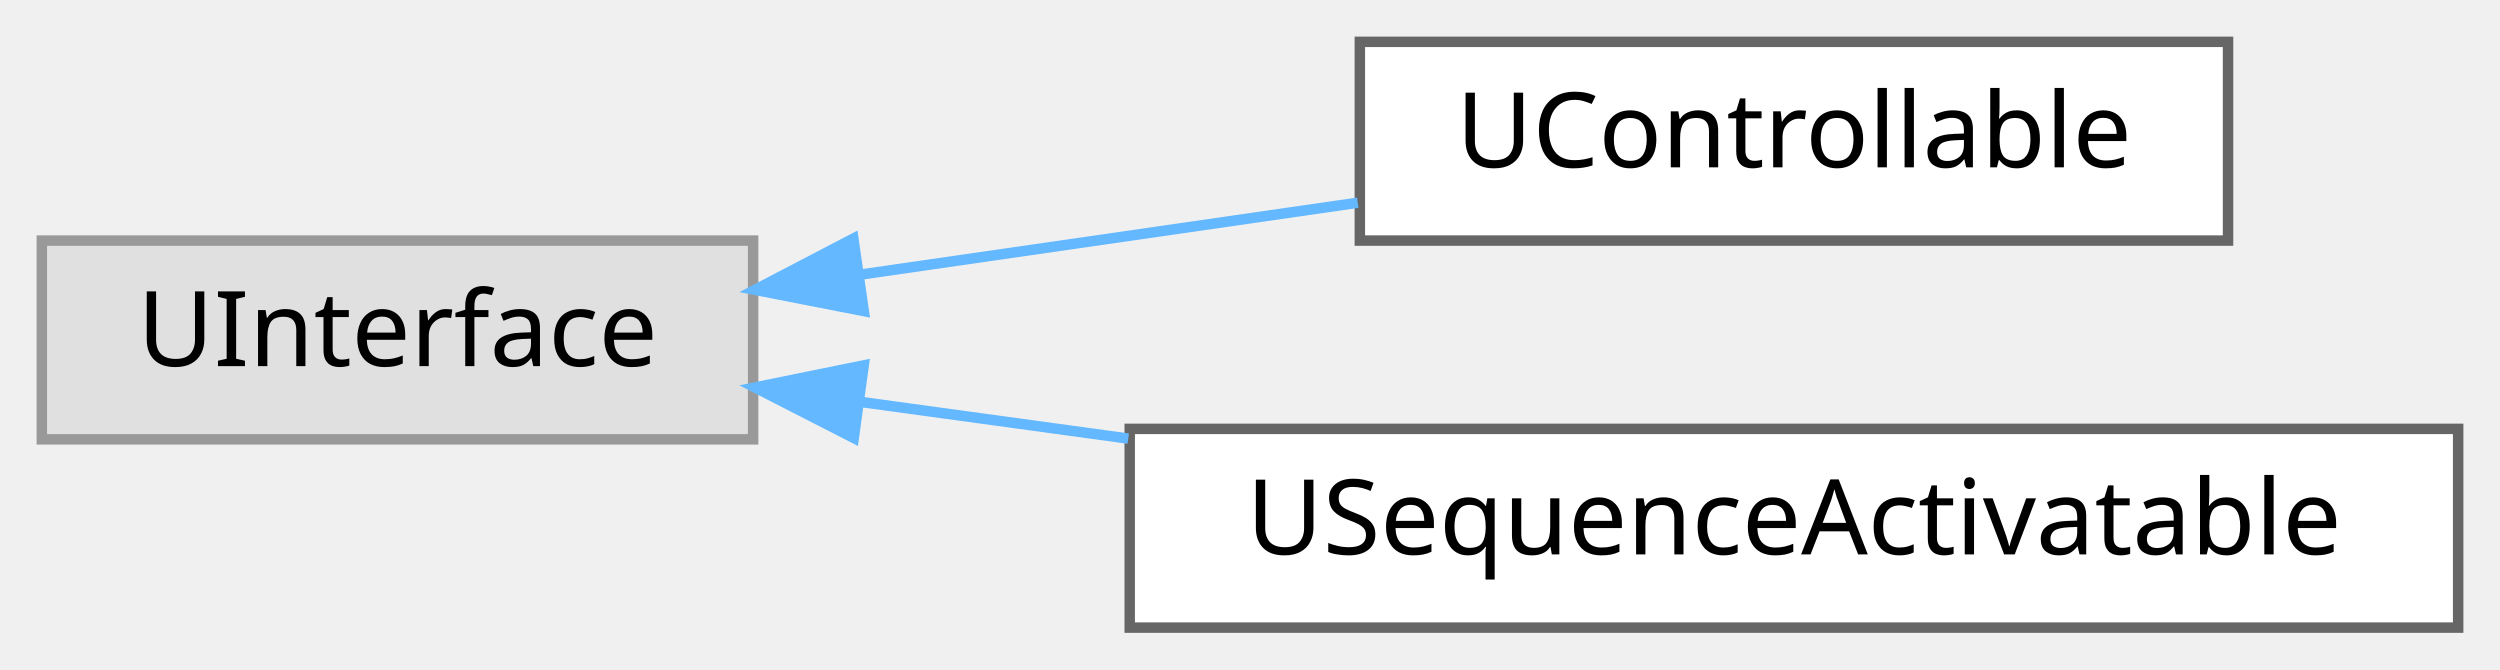
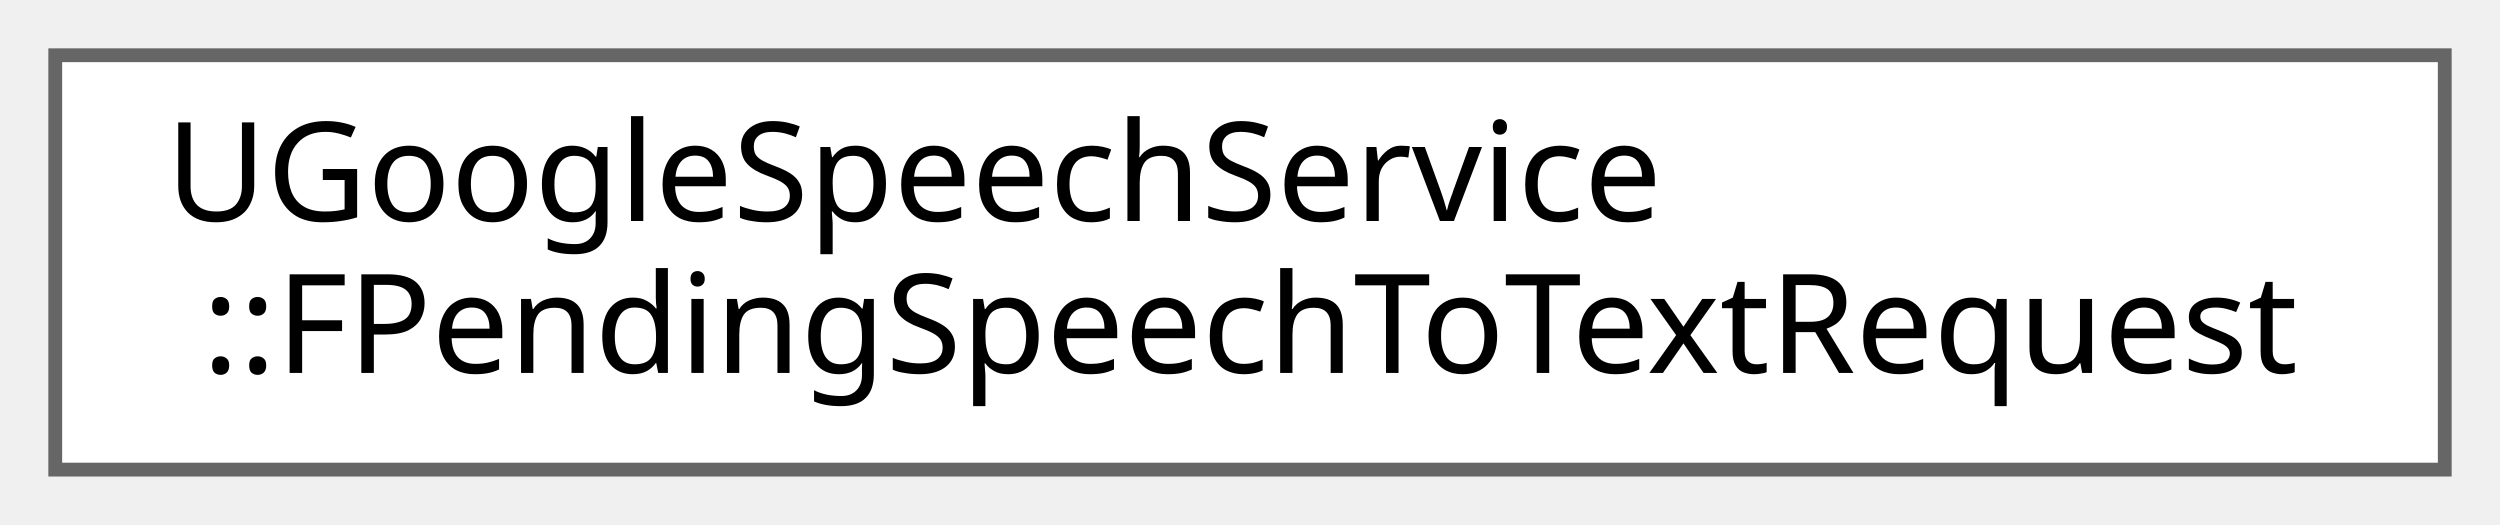
- <svg xmlns="http://www.w3.org/2000/svg" xmlns:xlink="http://www.w3.org/1999/xlink" width="239pt" height="64pt" viewBox="0.00 0.00 239.00 64.00">
-   <g id="graph0" class="graph" transform="scale(1 1) rotate(0) translate(4 60)">
+ <svg xmlns="http://www.w3.org/2000/svg" xmlns:xlink="http://www.w3.org/1999/xlink" width="181pt" height="38pt" viewBox="0.00 0.00 181.00 38.00">
+   <g id="graph0" class="graph" transform="scale(1 1) rotate(0) translate(4 34)">
    <g id="Node000000" class="node">
      <g id="a_Node000000">
-         <a xlink:title=" ">
-           <polygon fill="#e0e0e0" stroke="#999999" points="68,-37 0,-37 0,-18 68,-18 68,-37" />
-           <text text-anchor="middle" x="34" y="-25" font-family="Malgun Gothic" font-size="10.00">UInterface</text>
-         </a>
-       </g>
-     </g>
-     <g id="Node000001" class="node">
-       <g id="a_Node000001">
-         <a xlink:href="classUControllable.html" target="_top" xlink:title=" ">
-           <polygon fill="white" stroke="#666666" points="209,-56 126,-56 126,-37 209,-37 209,-56" />
-           <text text-anchor="middle" x="167.5" y="-44" font-family="Malgun Gothic" font-size="10.00">UControllable</text>
-         </a>
-       </g>
-     </g>
-     <g id="edge31_Node000000_Node000001" class="edge">
-       <g id="a_edge31_Node000000_Node000001">
-         <a xlink:title=" ">
-           <path fill="none" stroke="#63b8ff" d="M78.41,-33.77C93.68,-35.98 110.77,-38.45 125.8,-40.62" />
-           <polygon fill="#63b8ff" stroke="#63b8ff" points="78.58,-30.26 68.18,-32.29 77.58,-37.19 78.58,-30.26" />
-         </a>
-       </g>
-     </g>
-     <g id="Node000002" class="node">
-       <g id="a_Node000002">
-         <a xlink:href="classUSequenceActivatable.html" target="_top" xlink:title=" ">
-           <polygon fill="white" stroke="#666666" points="231,-19 104,-19 104,0 231,0 231,-19" />
-           <text text-anchor="middle" x="167.5" y="-7" font-family="Malgun Gothic" font-size="10.00">USequenceActivatable</text>
-         </a>
-       </g>
-     </g>
-     <g id="edge32_Node000000_Node000002" class="edge">
-       <g id="a_edge32_Node000000_Node000002">
-         <a xlink:title=" ">
-           <path fill="none" stroke="#63b8ff" d="M78.25,-21.58C86.46,-20.46 95.19,-19.26 103.86,-18.07" />
-           <polygon fill="#63b8ff" stroke="#63b8ff" points="77.62,-18.13 68.18,-22.96 78.57,-25.07 77.62,-18.13" />
+         <a xlink:href="structUGoogleSpeechService_1_1FPendingSpeechToTextRequest.html" target="_top" xlink:title=" ">
+           <polygon fill="white" stroke="#666666" points="173,-30 0,-30 0,0 173,0 173,-30" />
+           <text text-anchor="start" x="8" y="-18" font-family="Malgun Gothic" font-size="10.00">UGoogleSpeechService</text>
+           <text text-anchor="middle" x="86.5" y="-7" font-family="Malgun Gothic" font-size="10.00">::FPendingSpeechToTextRequest</text>
        </a>
      </g>
    </g>
  </g>
</svg>
